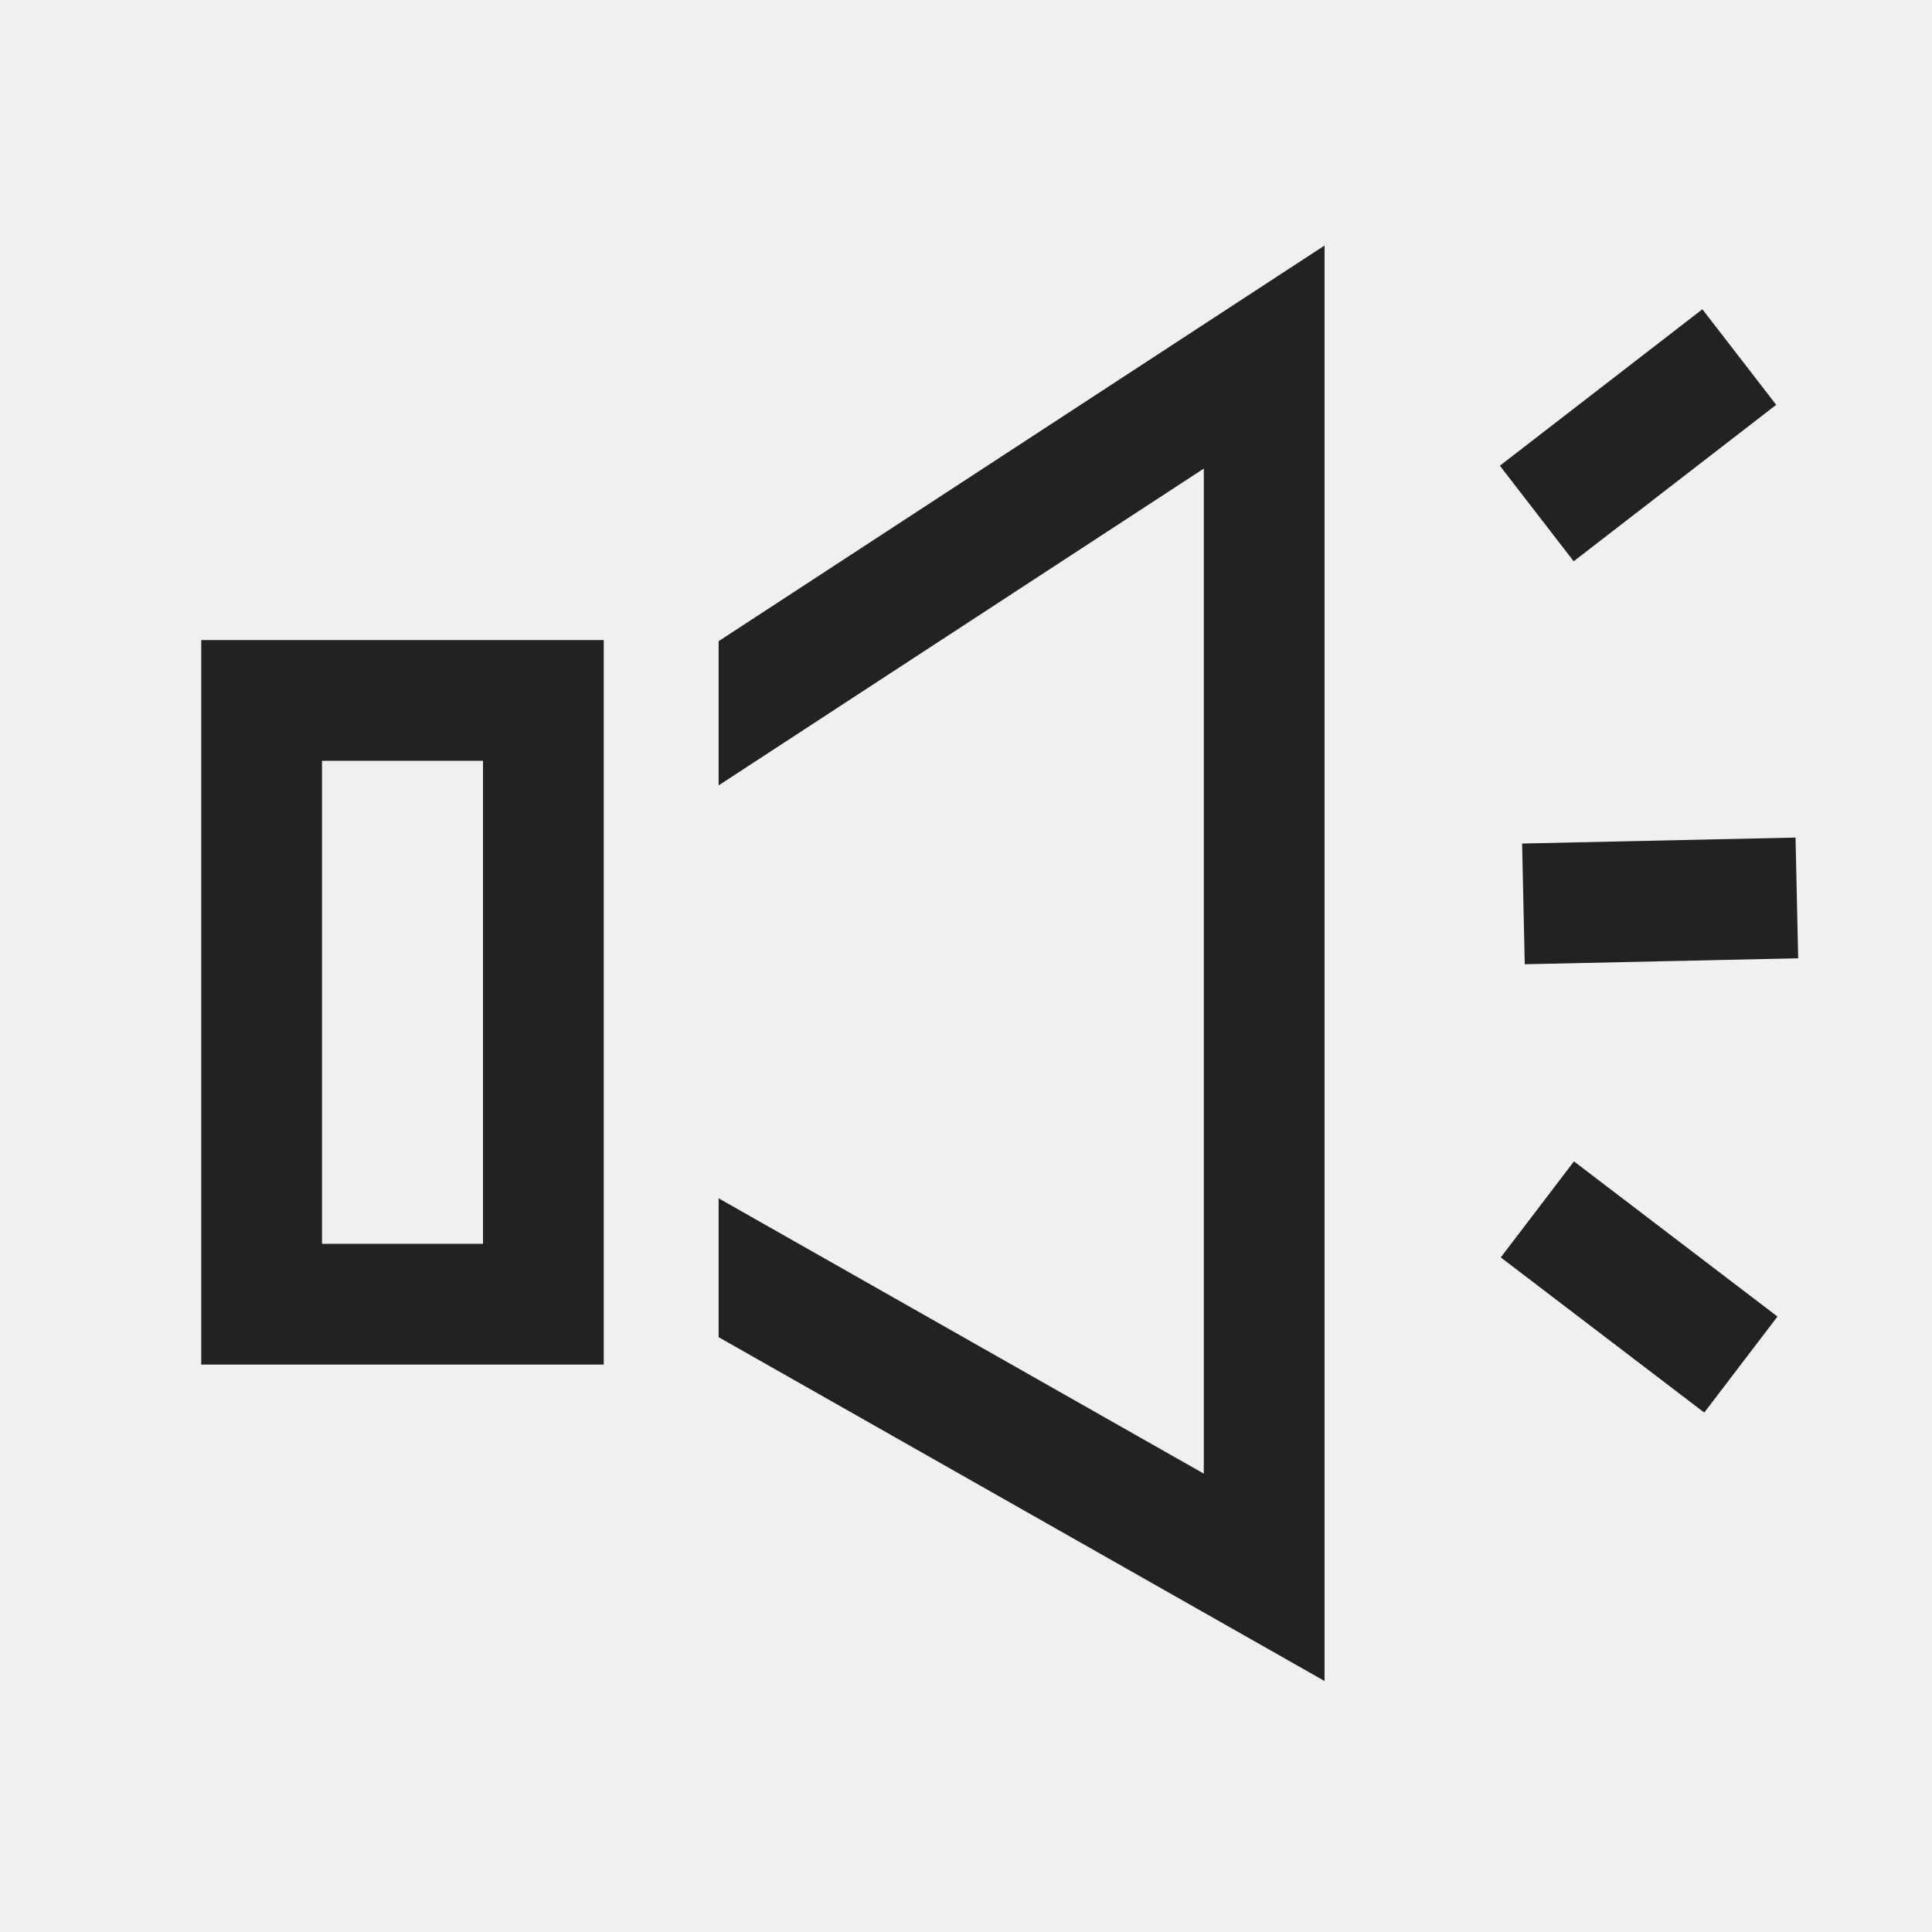
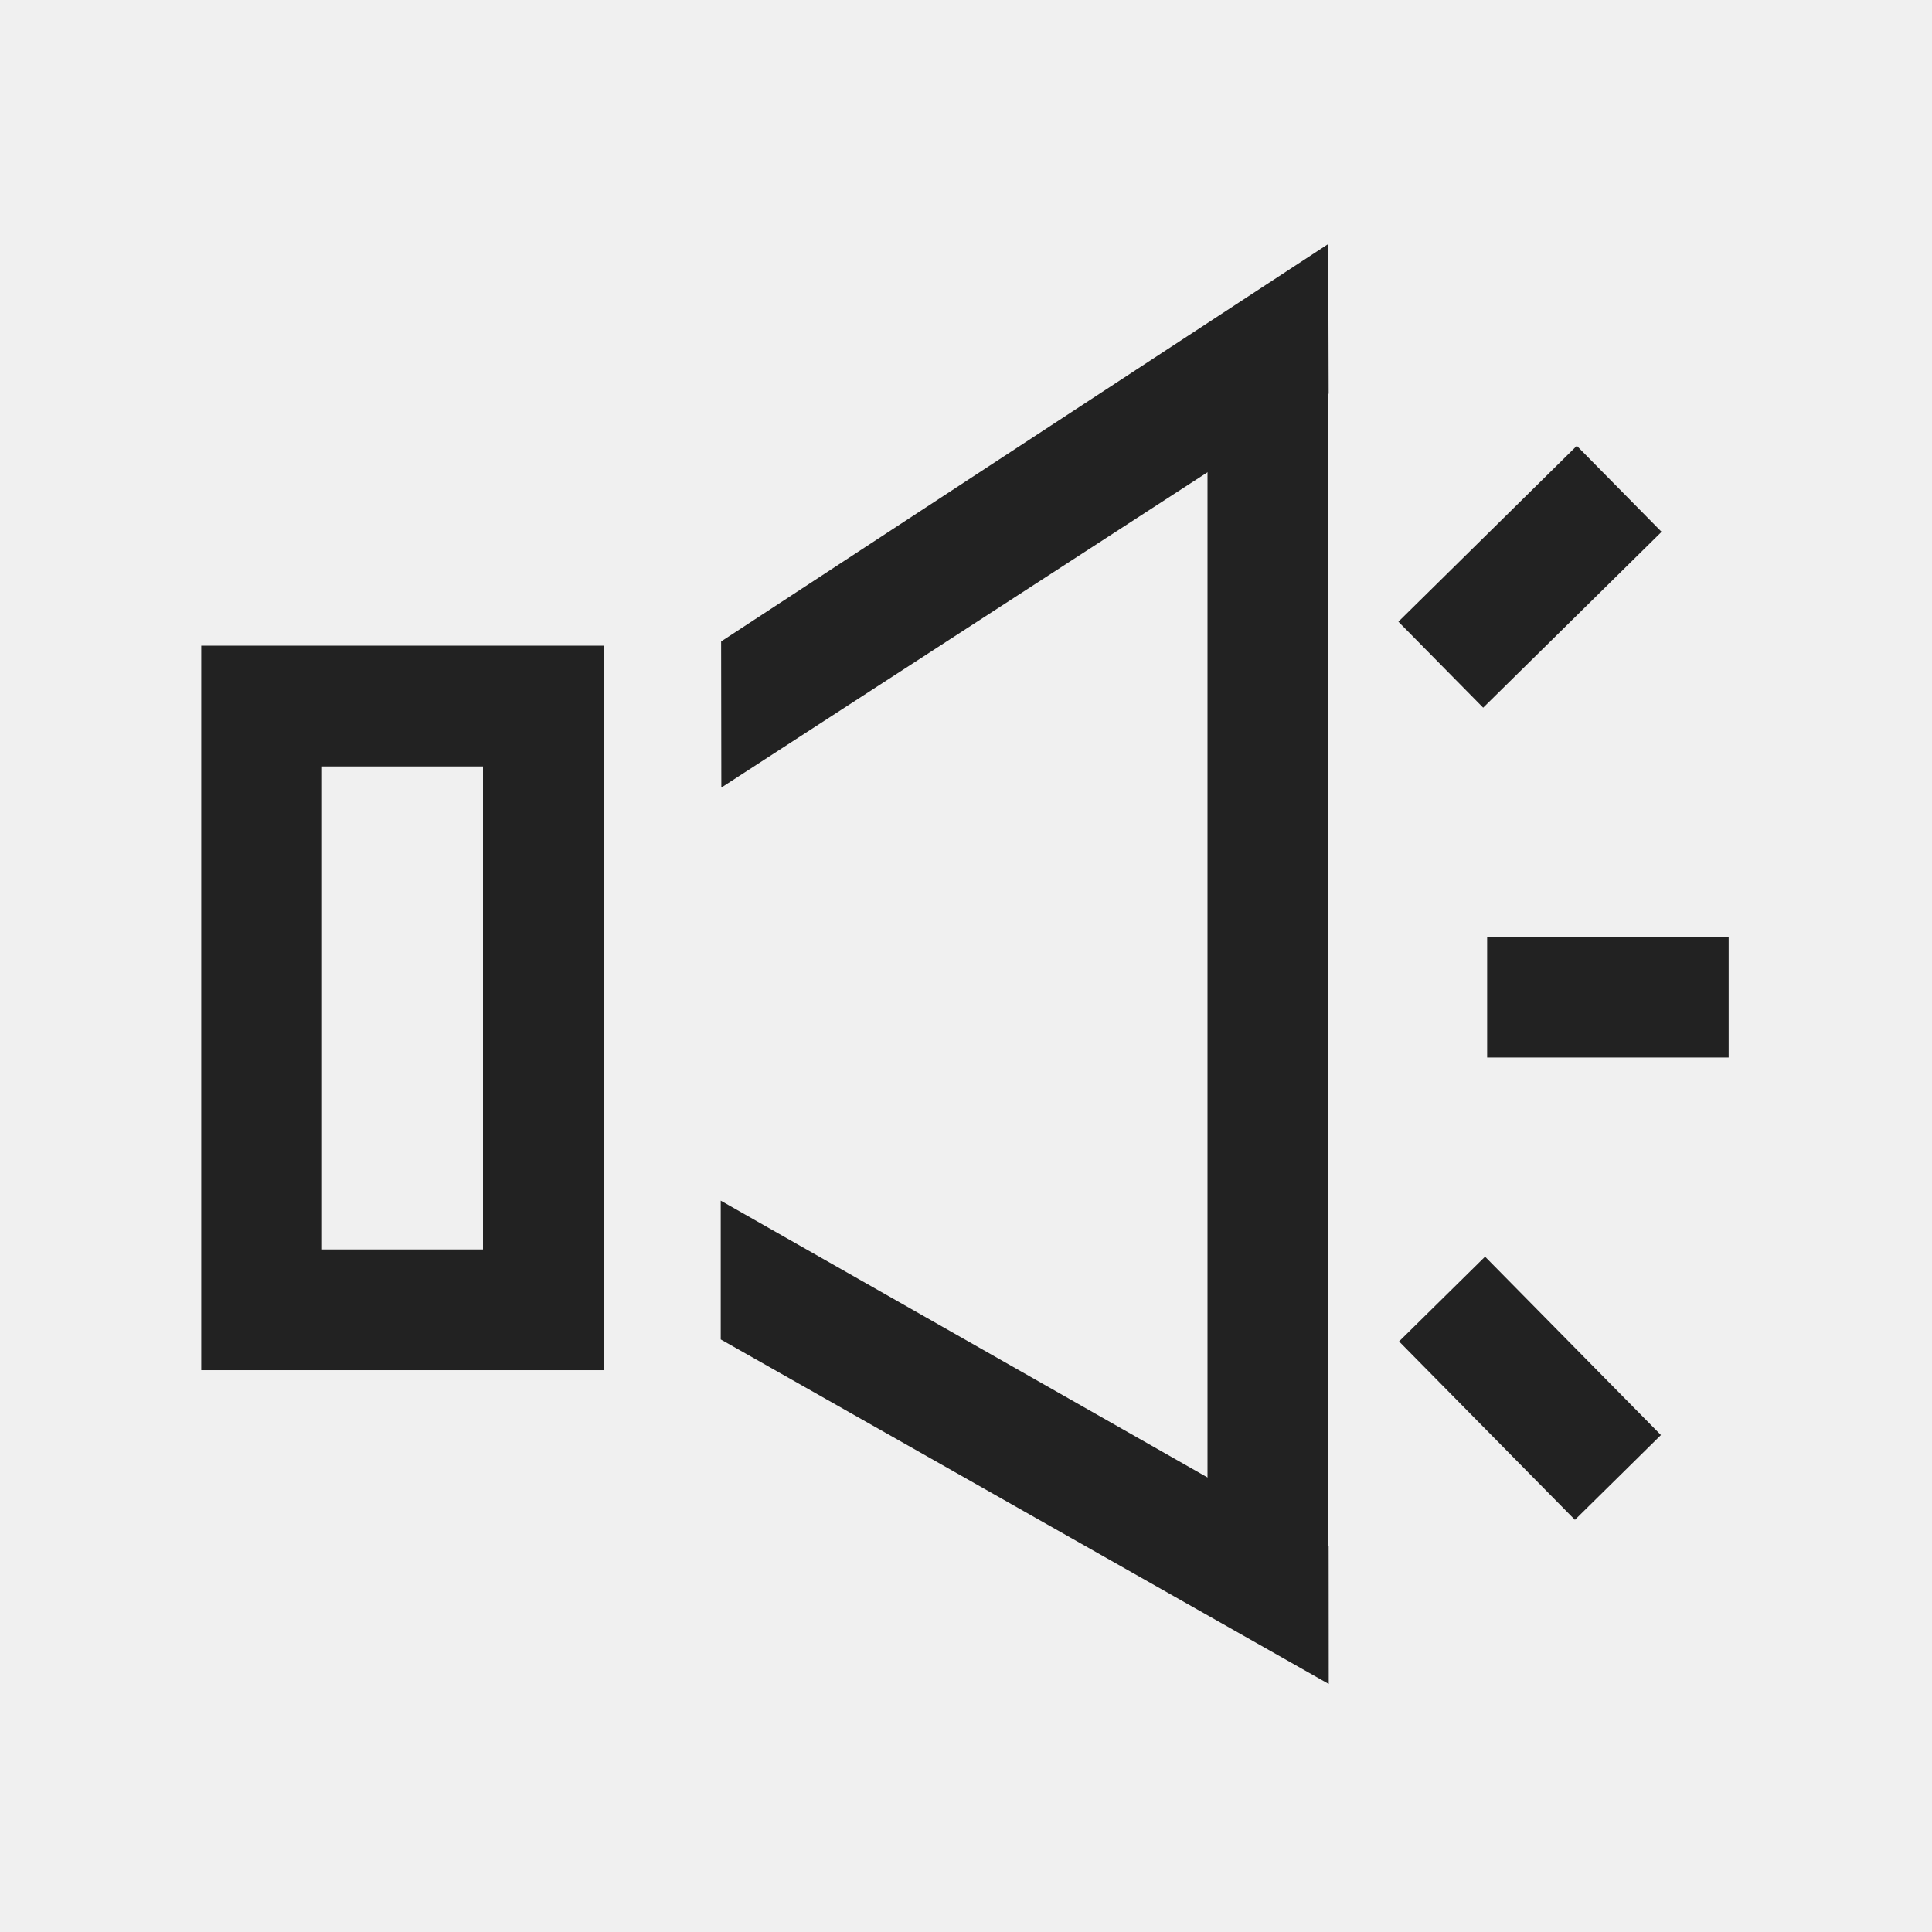
<svg xmlns="http://www.w3.org/2000/svg" id="notice_24" data-name="notice(h24)" viewBox="0 0 24 24">
-   <defs>
-     <clipPath id="at8272po0a">
-       <path data-name="사각형 151567" transform="translate(-1.09 3.293)" style="fill:#fff" d="M0 0h8.633v17.882H0z" />
-     </clipPath>
-   </defs>
-   <path d="M0 0h24v24H0z" style="fill:none" />
-   <g data-name="사각형 151566" style="stroke:#222;stroke-width:1.5px;fill:none">
-     <path style="stroke:none" d="M0 0h5v9H0z" transform="translate(2.5 7.951)" />
-     <path style="fill:none" d="M.75.75h3.5v7.5H.75z" transform="translate(2.5 7.951)" />
-   </g>
-   <g data-name="마스크 그룹 138" transform="translate(10.017 -.294)" style="clip-path:url(#at8272po0a)">
-     <g data-name="패스 210123" style="fill:none">
-       <path d="M0 6.26 9.587 0v17.832L0 12.392z" style="stroke:none" transform="translate(-3.15 3.344)" />
-       <path d="M8.087 2.771 1.5 7.072v4.446l6.587 3.738V2.771M9.587 0v17.832L0 12.392V6.26L9.587 0z" style="fill:#222;stroke:none" transform="translate(-3.15 3.344)" />
+   <g id="keyline_24px" data-name="keyline/24px">
+     <g id="bounding-box">
+       <path id="shape" d="M0,0H24V24H0Z" fill="none" />
    </g>
  </g>
-   <g data-name="그룹 148989">
-     <path data-name="패스 210124" d="M0 2.941 1.207 0" transform="rotate(30 3.13 40.283)" style="stroke:#222;stroke-width:1.5px;fill:none" />
-     <path data-name="패스 210126" d="M1.207 0 0 2.941" transform="rotate(105.01 4.914 16.308)" style="stroke:#222;stroke-width:1.5px;fill:none" />
-     <path data-name="패스 210125" d="M0 3.3.808 0" transform="rotate(74.99 4.295 19.598)" style="stroke:#222;stroke-width:1.5px;fill:none" />
+   <g id="icon" transform="translate(-2501.5 613.972)">
+     <g id="사각형_151566" data-name="사각형 151566" transform="translate(2504 -605.951)" fill="none" stroke="#222" stroke-width="1.5">
+       <rect width="5" height="9" stroke="none" />
+       <rect x="0.75" y="0.75" width="3.5" height="7.5" fill="none" />
+     </g>
+     <g id="그룹_149043" data-name="그룹 149043">
+       <rect id="사각형_151626" data-name="사각형 151626" width="15.221" height="1.5" transform="translate(2518 -609.8) rotate(90)" fill="#222" />
+       <path id="패스_210141" data-name="패스 210141" d="M-.022.1l9-.505L8.053,1.208l-8.98.465Z" transform="translate(2510.427 -606.101) rotate(-30)" fill="#222" />
+       <path id="패스_210142" data-name="패스 210142" d="M.148,1.77,8.829,1.7,7.973.22-.714.277Z" transform="translate(2511.21 -598.94) rotate(30)" fill="#222" />
+     </g>
+     <g id="그룹_148989" data-name="그룹 148989" transform="translate(-3.205 1.053)">
+       <path id="패스_210124" data-name="패스 210124" d="M.38,3l.827-3" transform="translate(2523.774 -609.556) rotate(30)" fill="none" stroke="#222" stroke-width="1.5" />
+       <path id="패스_210143" data-name="패스 210143" d="M.38,3l.827-3" transform="translate(2525.407 -597.717) rotate(120)" fill="none" stroke="#222" stroke-width="1.5" />
+       <rect id="사각형_151627" data-name="사각형 151627" width="3" height="1.5" transform="translate(2526.179 -601.888) rotate(180)" fill="#222" />
+     </g>
  </g>
</svg>
